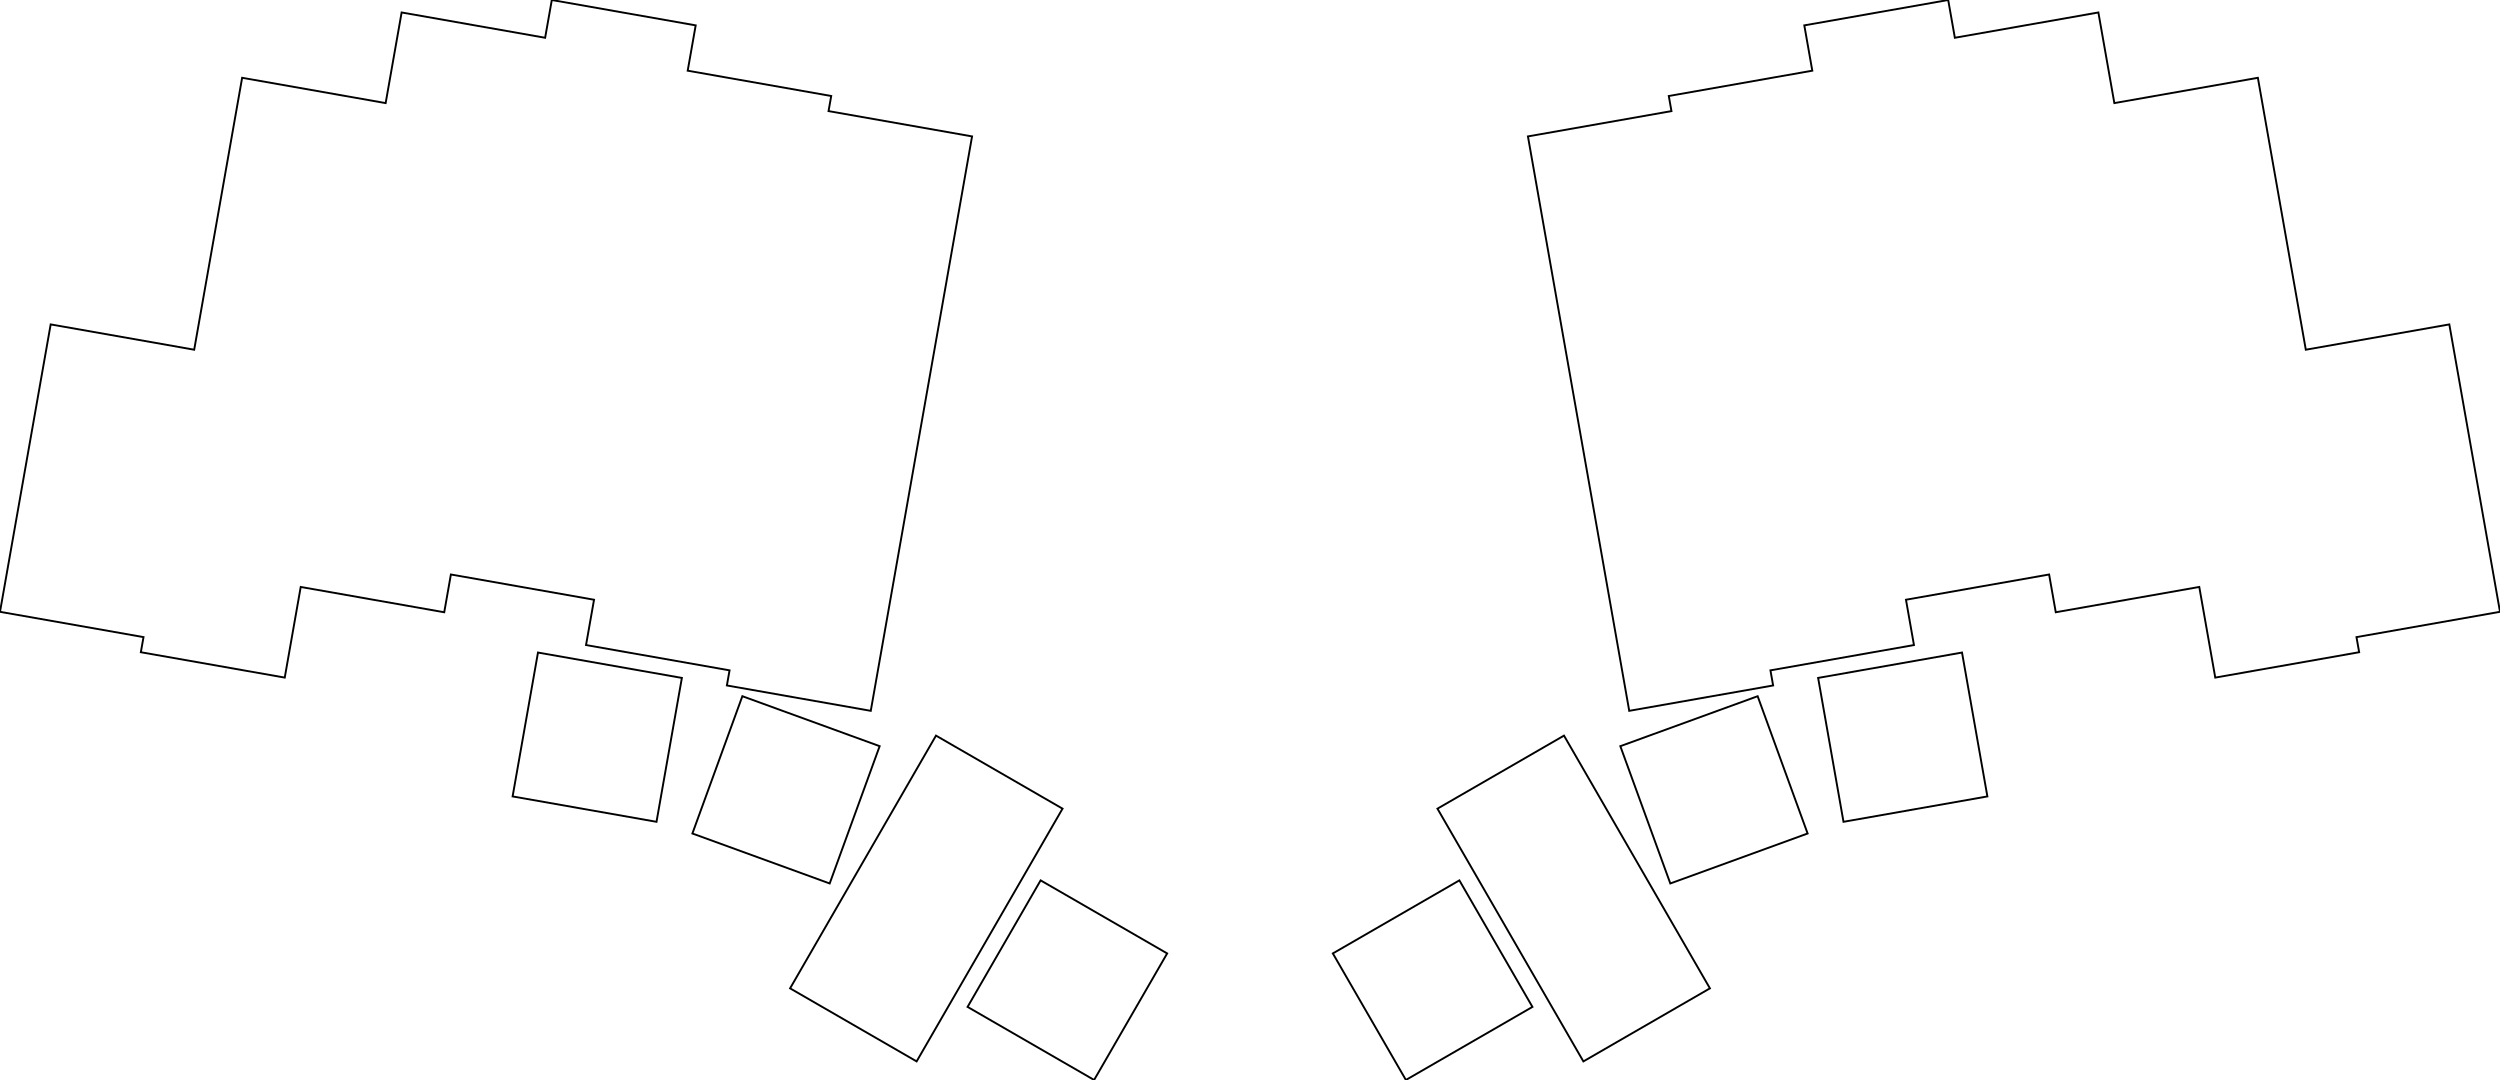
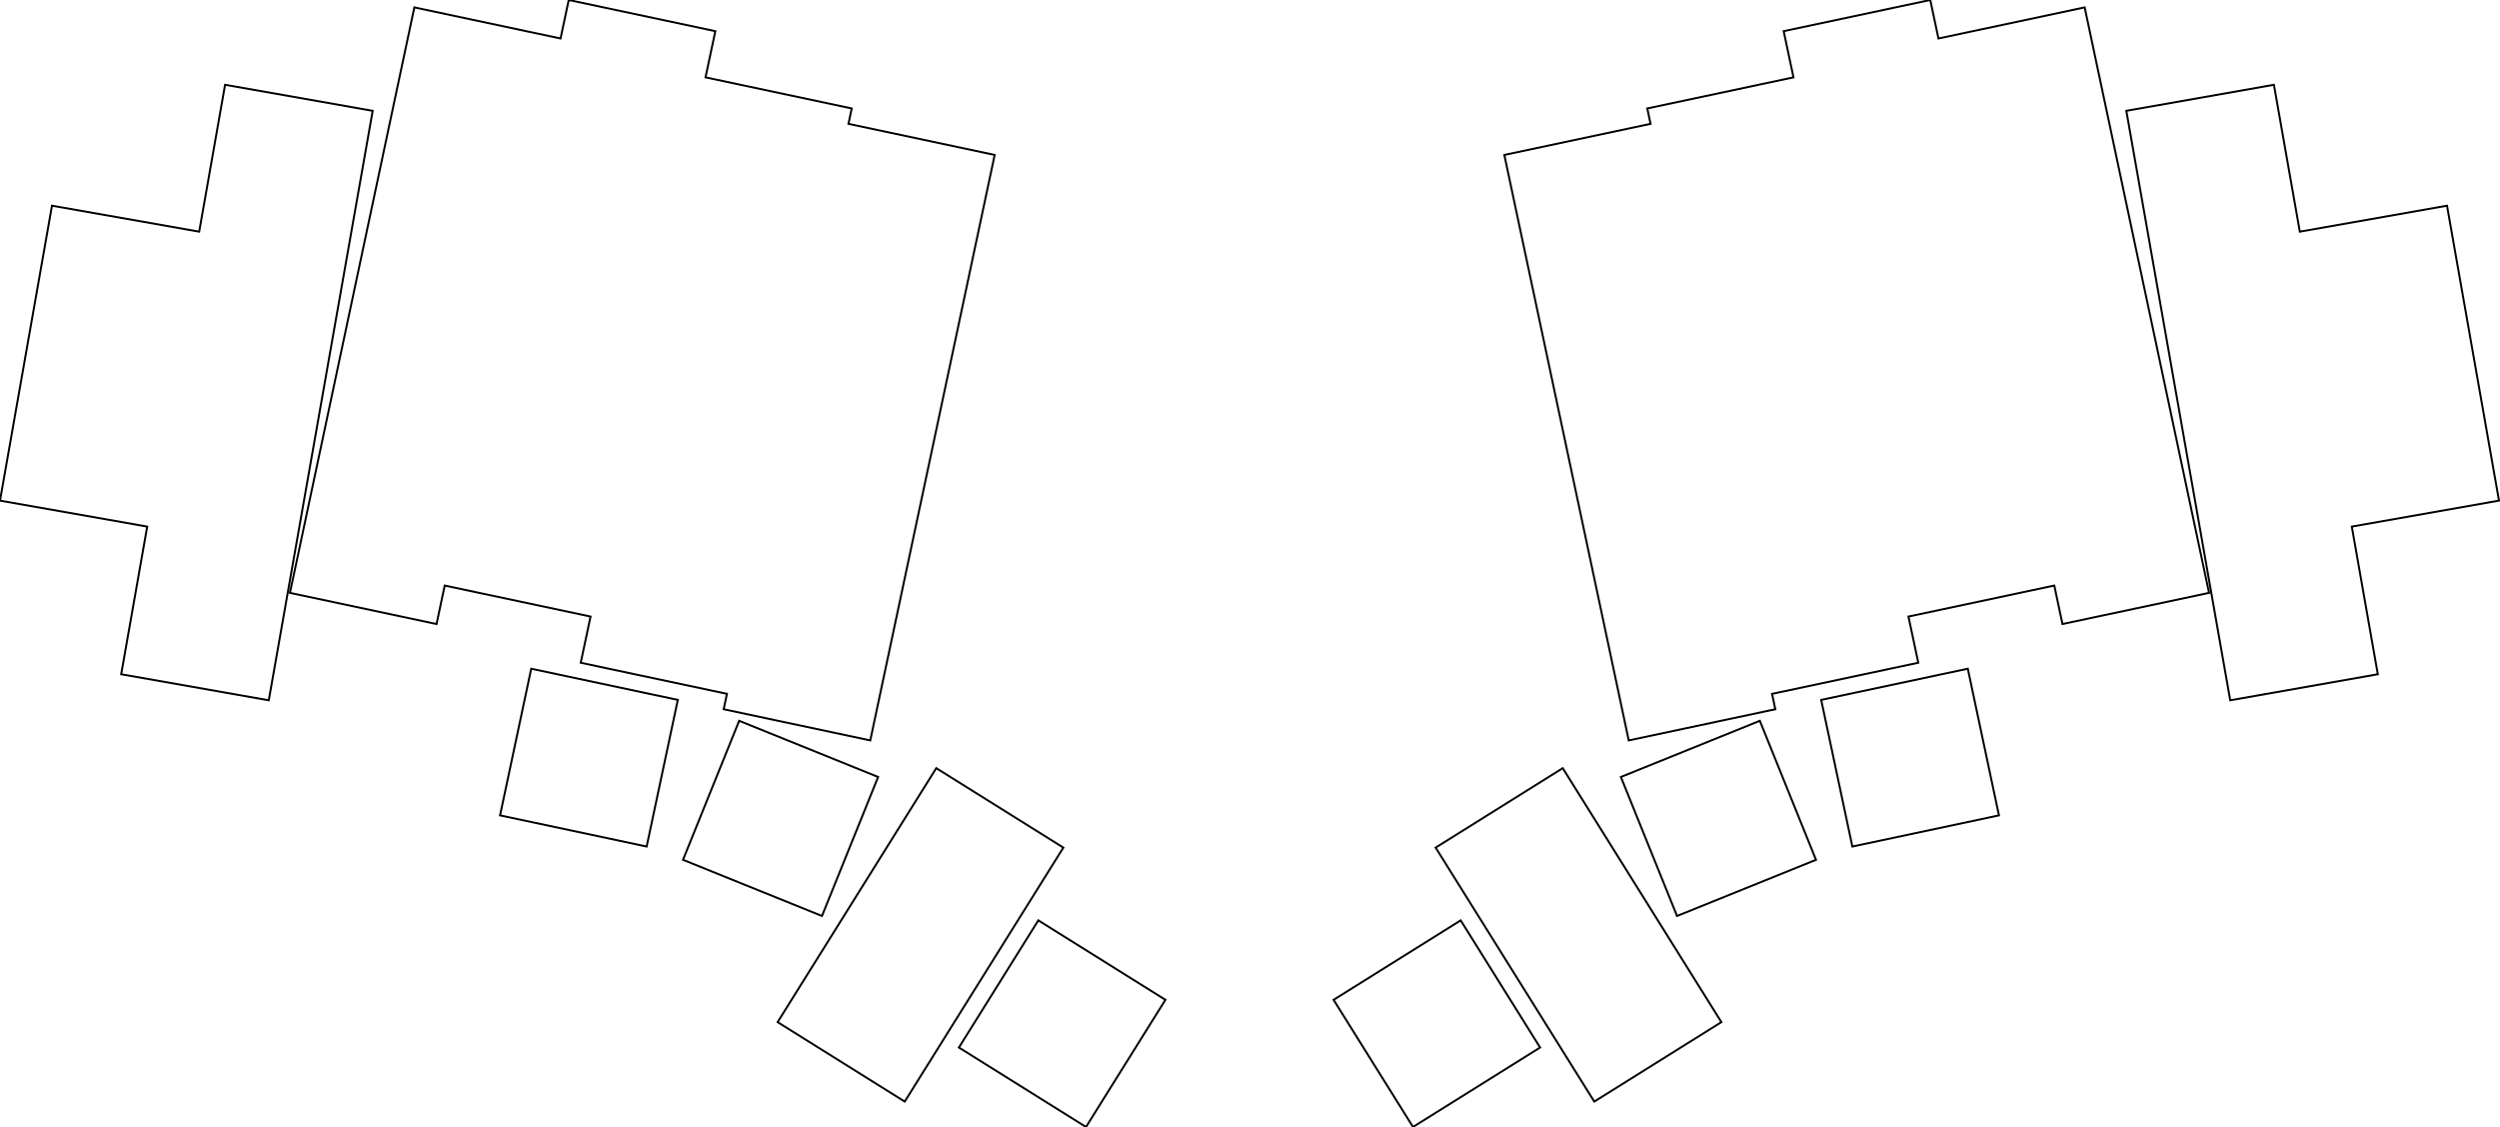
- <svg xmlns="http://www.w3.org/2000/svg" width="325.954mm" height="140.807mm" viewBox="0 0 325.954 140.807">
+ <svg xmlns="http://www.w3.org/2000/svg" width="317.642mm" height="143.189mm" viewBox="0 0 317.642 143.189">
  <g id="svgGroup" stroke-linecap="round" fill-rule="evenodd" font-size="9pt" stroke="#000" stroke-width="0.25mm" fill="none" style="stroke:#000;stroke-width:0.25mm;fill:none">
-     <path d="M 0 79.769 L 18.711 83.068 L 18.364 85.038 L 37.125 88.346 L 39.208 76.528 L 57.92 79.827 L 58.788 74.903 L 77.45 78.194 L 76.408 84.103 L 95.12 87.402 L 94.772 89.372 L 113.533 92.68 L 116.832 73.968 L 116.841 73.919 L 120.131 55.257 L 120.14 55.208 L 123.431 36.546 L 123.439 36.496 L 126.739 17.785 L 108.027 14.486 L 108.375 12.516 L 89.663 9.217 L 90.705 3.308 L 71.945 0 L 71.076 4.924 L 52.365 1.625 L 50.281 13.442 L 31.57 10.143 L 28.271 28.854 L 28.262 28.904 L 25.319 45.596 L 6.607 42.297 L 3.308 61.008 L 3.299 61.057 L 0 79.769 Z M 307.242 83.068 L 325.954 79.769 L 322.654 61.057 L 322.646 61.008 L 319.346 42.297 L 300.635 45.596 L 297.692 28.904 L 297.683 28.854 L 294.384 10.143 L 275.672 13.442 L 273.589 1.625 L 254.877 4.924 L 254.009 0 L 235.248 3.308 L 236.29 9.217 L 217.579 12.516 L 217.926 14.486 L 199.215 17.785 L 202.514 36.496 L 202.523 36.546 L 205.813 55.208 L 205.822 55.257 L 209.113 73.919 L 209.121 73.968 L 212.421 92.68 L 231.181 89.372 L 230.834 87.402 L 249.545 84.103 L 248.504 78.194 L 267.166 74.903 L 268.034 79.827 L 286.745 76.528 L 288.829 88.346 L 307.59 85.038 L 307.242 83.068 Z M 206.443 138.388 L 222.941 128.863 L 203.916 95.91 L 187.418 105.435 L 206.443 138.388 Z M 103.012 128.863 L 119.51 138.388 L 138.535 105.435 L 122.037 95.91 L 103.012 128.863 Z M 126.153 131.282 L 142.651 140.807 L 152.176 124.309 L 135.678 114.784 L 126.153 131.282 Z M 183.303 140.807 L 199.801 131.282 L 190.276 114.784 L 173.778 124.309 L 183.303 140.807 Z M 90.275 108.673 L 108.176 115.188 L 114.691 97.287 L 96.79 90.772 L 90.275 108.673 Z M 217.778 115.188 L 235.679 108.673 L 229.164 90.772 L 211.262 97.287 L 217.778 115.188 Z M 66.835 103.84 L 85.596 107.148 L 88.904 88.388 L 70.143 85.08 L 66.835 103.84 Z M 240.358 107.148 L 259.118 103.84 L 255.81 85.08 L 237.05 88.388 L 240.358 107.148 Z" vector-effect="non-scaling-stroke" />
+     <path d="M 36.854 75.329 L 55.488 79.289 L 56.527 74.399 L 75.063 78.338 L 73.816 84.207 L 92.4 88.158 L 91.985 90.114 L 110.618 94.075 L 114.569 75.49 L 114.579 75.441 L 118.519 56.905 L 118.529 56.856 L 122.469 38.32 L 122.48 38.271 L 126.43 19.687 L 107.845 15.736 L 108.261 13.78 L 89.676 9.83 L 90.924 3.961 L 72.29 0 L 71.25 4.891 L 52.666 0.94 L 48.715 19.525 L 48.705 19.574 L 44.765 38.11 L 44.755 38.159 L 40.815 56.695 L 40.804 56.744 L 36.854 75.329 Z M 262.155 79.289 L 280.788 75.329 L 276.838 56.744 L 276.828 56.695 L 272.888 38.159 L 272.877 38.11 L 268.937 19.574 L 268.927 19.525 L 264.977 0.94 L 246.392 4.891 L 245.352 0 L 226.719 3.961 L 227.966 9.83 L 209.381 13.78 L 209.797 15.736 L 191.212 19.687 L 195.163 38.271 L 195.173 38.32 L 199.113 56.856 L 199.123 56.905 L 203.063 75.441 L 203.074 75.49 L 207.024 94.075 L 225.658 90.114 L 225.242 88.158 L 243.827 84.207 L 242.579 78.338 L 261.115 74.399 L 262.155 79.289 Z M 0 63.609 L 18.711 66.908 L 18.703 66.957 L 15.403 85.669 L 34.164 88.977 L 37.463 70.265 L 37.472 70.216 L 40.763 51.554 L 40.771 51.505 L 47.37 14.082 L 28.609 10.774 L 25.319 29.436 L 6.607 26.137 L 3.308 44.848 L 3.299 44.897 L 0 63.609 Z M 298.931 66.908 L 317.642 63.609 L 314.343 44.897 L 314.334 44.848 L 311.035 26.137 L 292.324 29.436 L 289.033 10.774 L 270.272 14.082 L 276.871 51.505 L 276.88 51.554 L 280.17 70.216 L 280.179 70.265 L 283.478 88.977 L 302.239 85.669 L 298.94 66.957 L 298.931 66.908 Z M 202.645 139.963 L 218.801 129.868 L 198.637 97.6 L 182.482 107.695 L 202.645 139.963 Z M 98.841 129.868 L 114.997 139.963 L 135.16 107.695 L 119.005 97.6 L 98.841 129.868 Z M 235.449 107.559 L 254.082 103.599 L 250.122 84.965 L 231.488 88.926 L 235.449 107.559 Z M 63.56 103.599 L 82.194 107.559 L 86.154 88.926 L 67.521 84.965 L 63.56 103.599 Z M 179.603 143.189 L 195.759 133.094 L 185.664 116.939 L 169.509 127.034 L 179.603 143.189 Z M 121.884 133.094 L 138.039 143.189 L 148.134 127.034 L 131.978 116.939 L 121.884 133.094 Z M 86.816 109.246 L 104.479 116.382 L 111.615 98.72 L 93.952 91.583 L 86.816 109.246 Z M 213.163 116.382 L 230.826 109.246 L 223.69 91.583 L 206.027 98.72 L 213.163 116.382 Z" vector-effect="non-scaling-stroke" />
  </g>
</svg>
